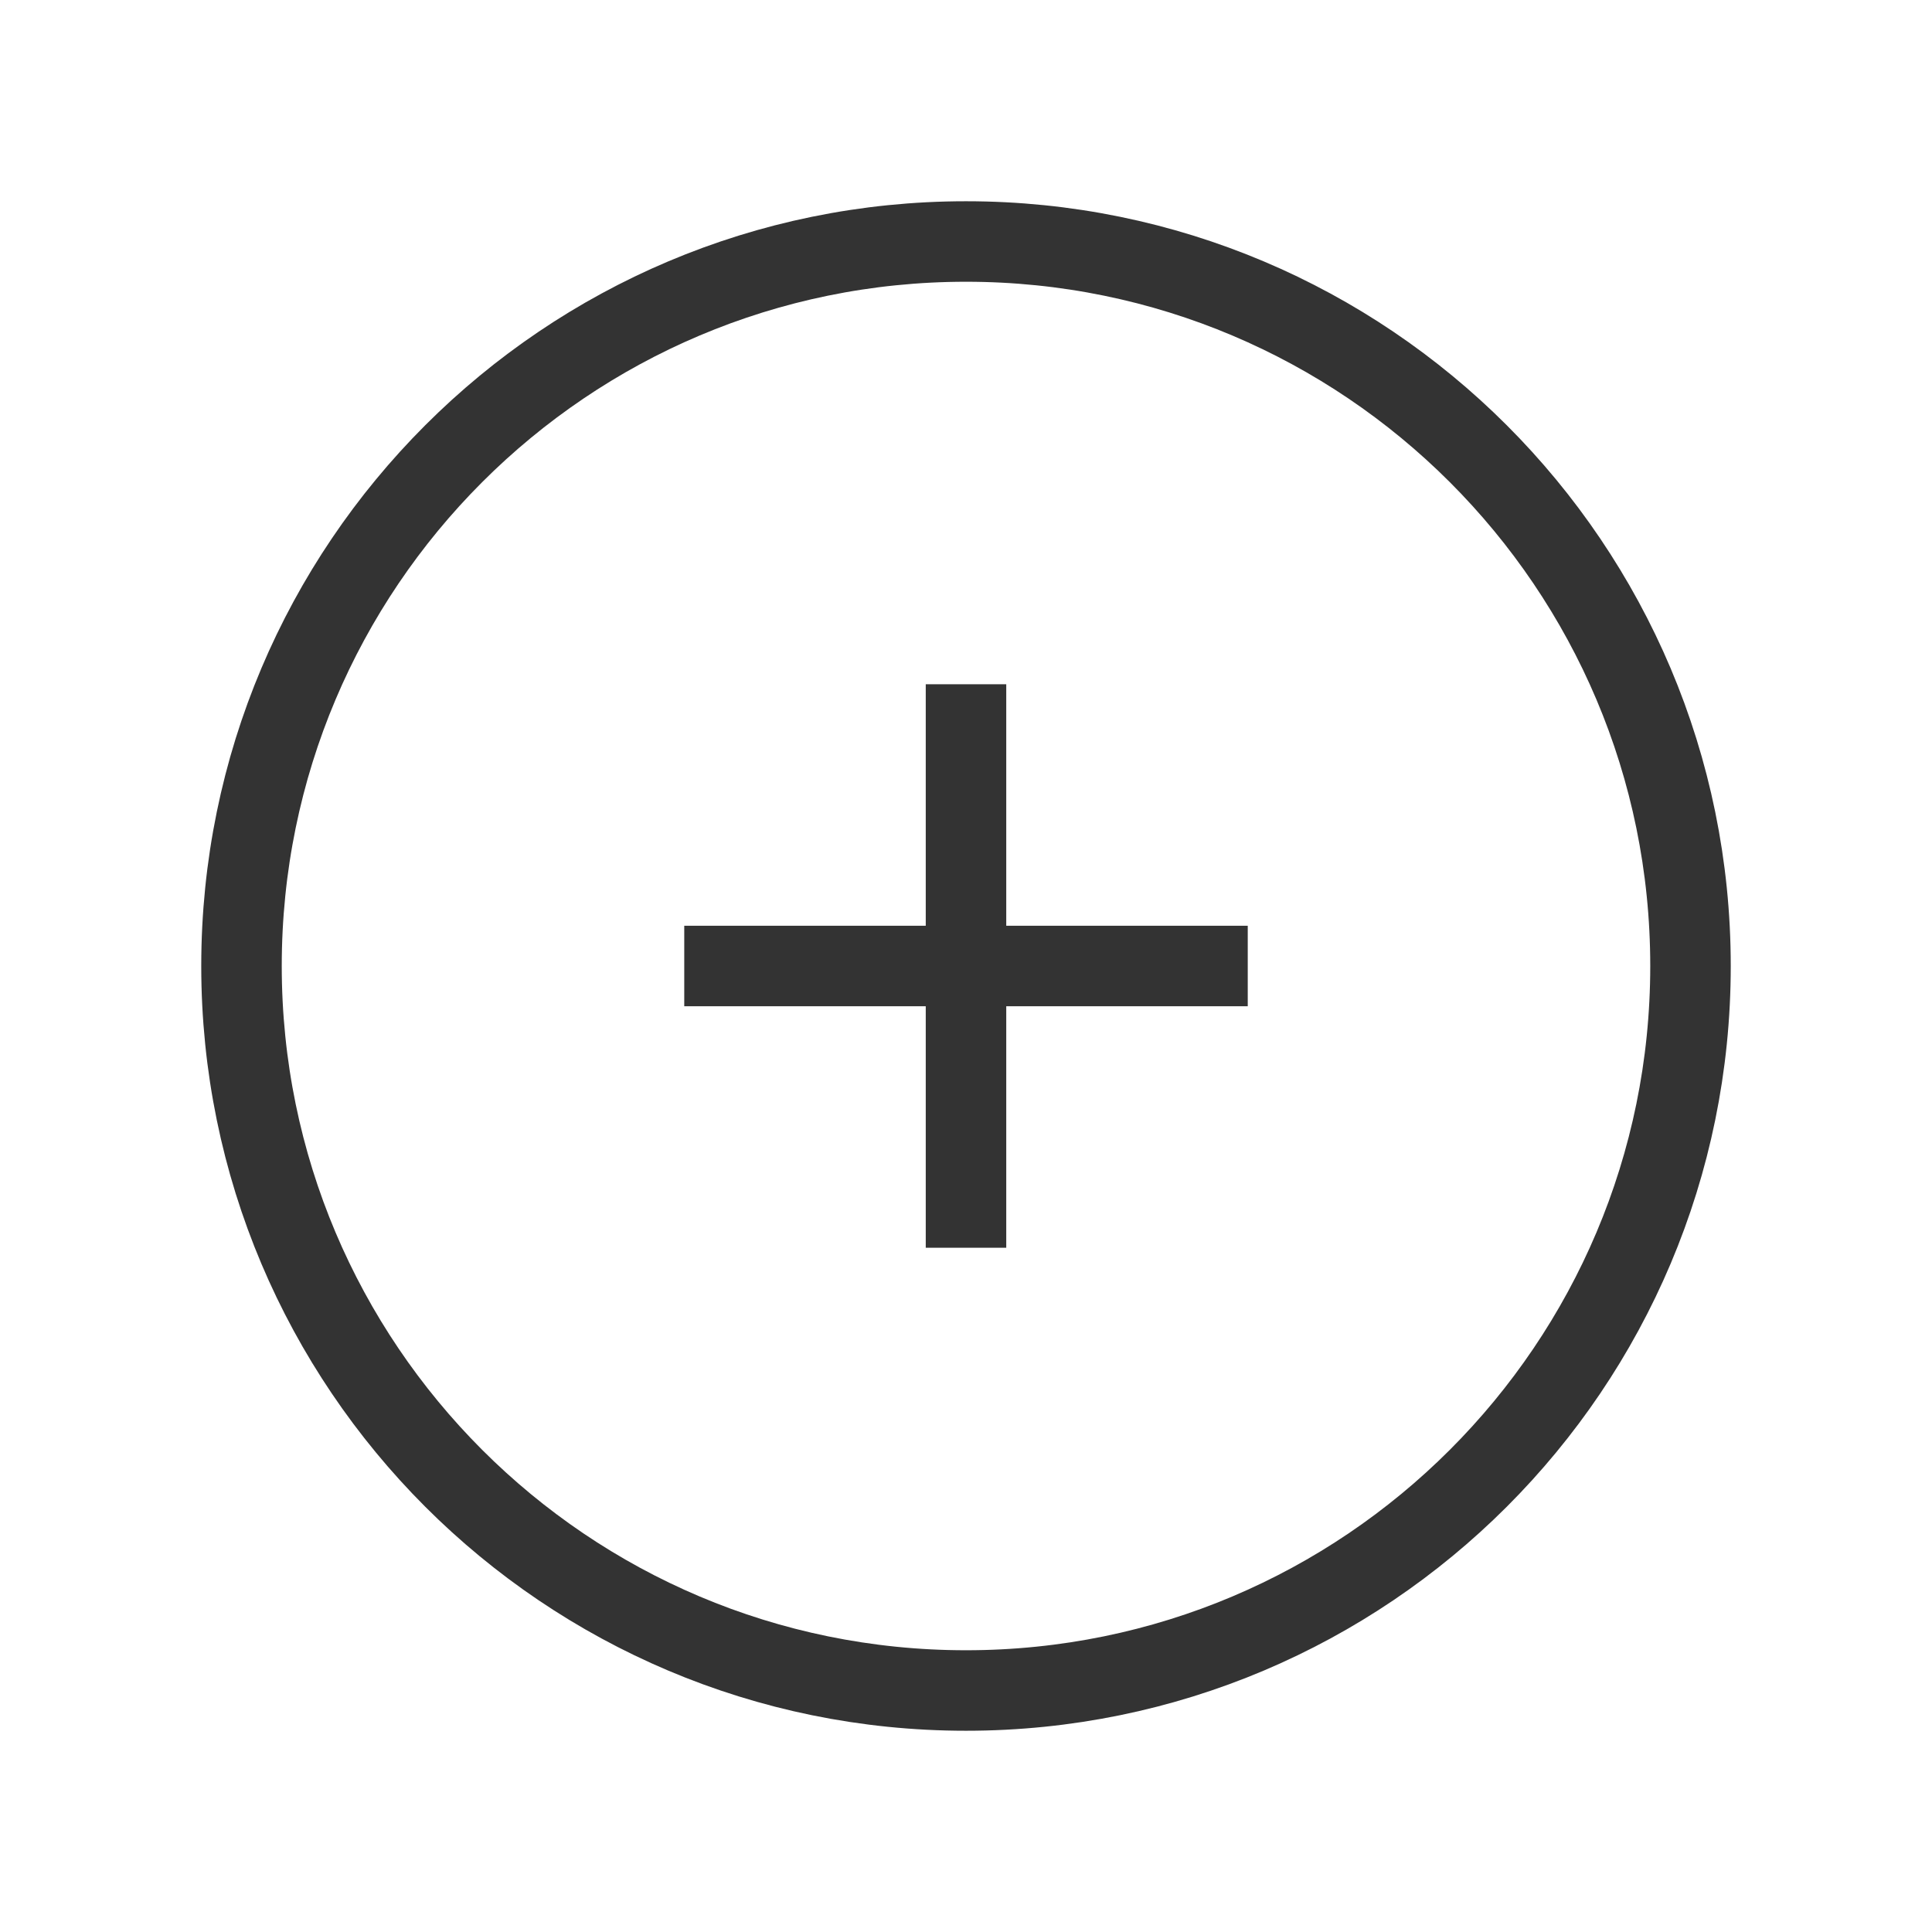
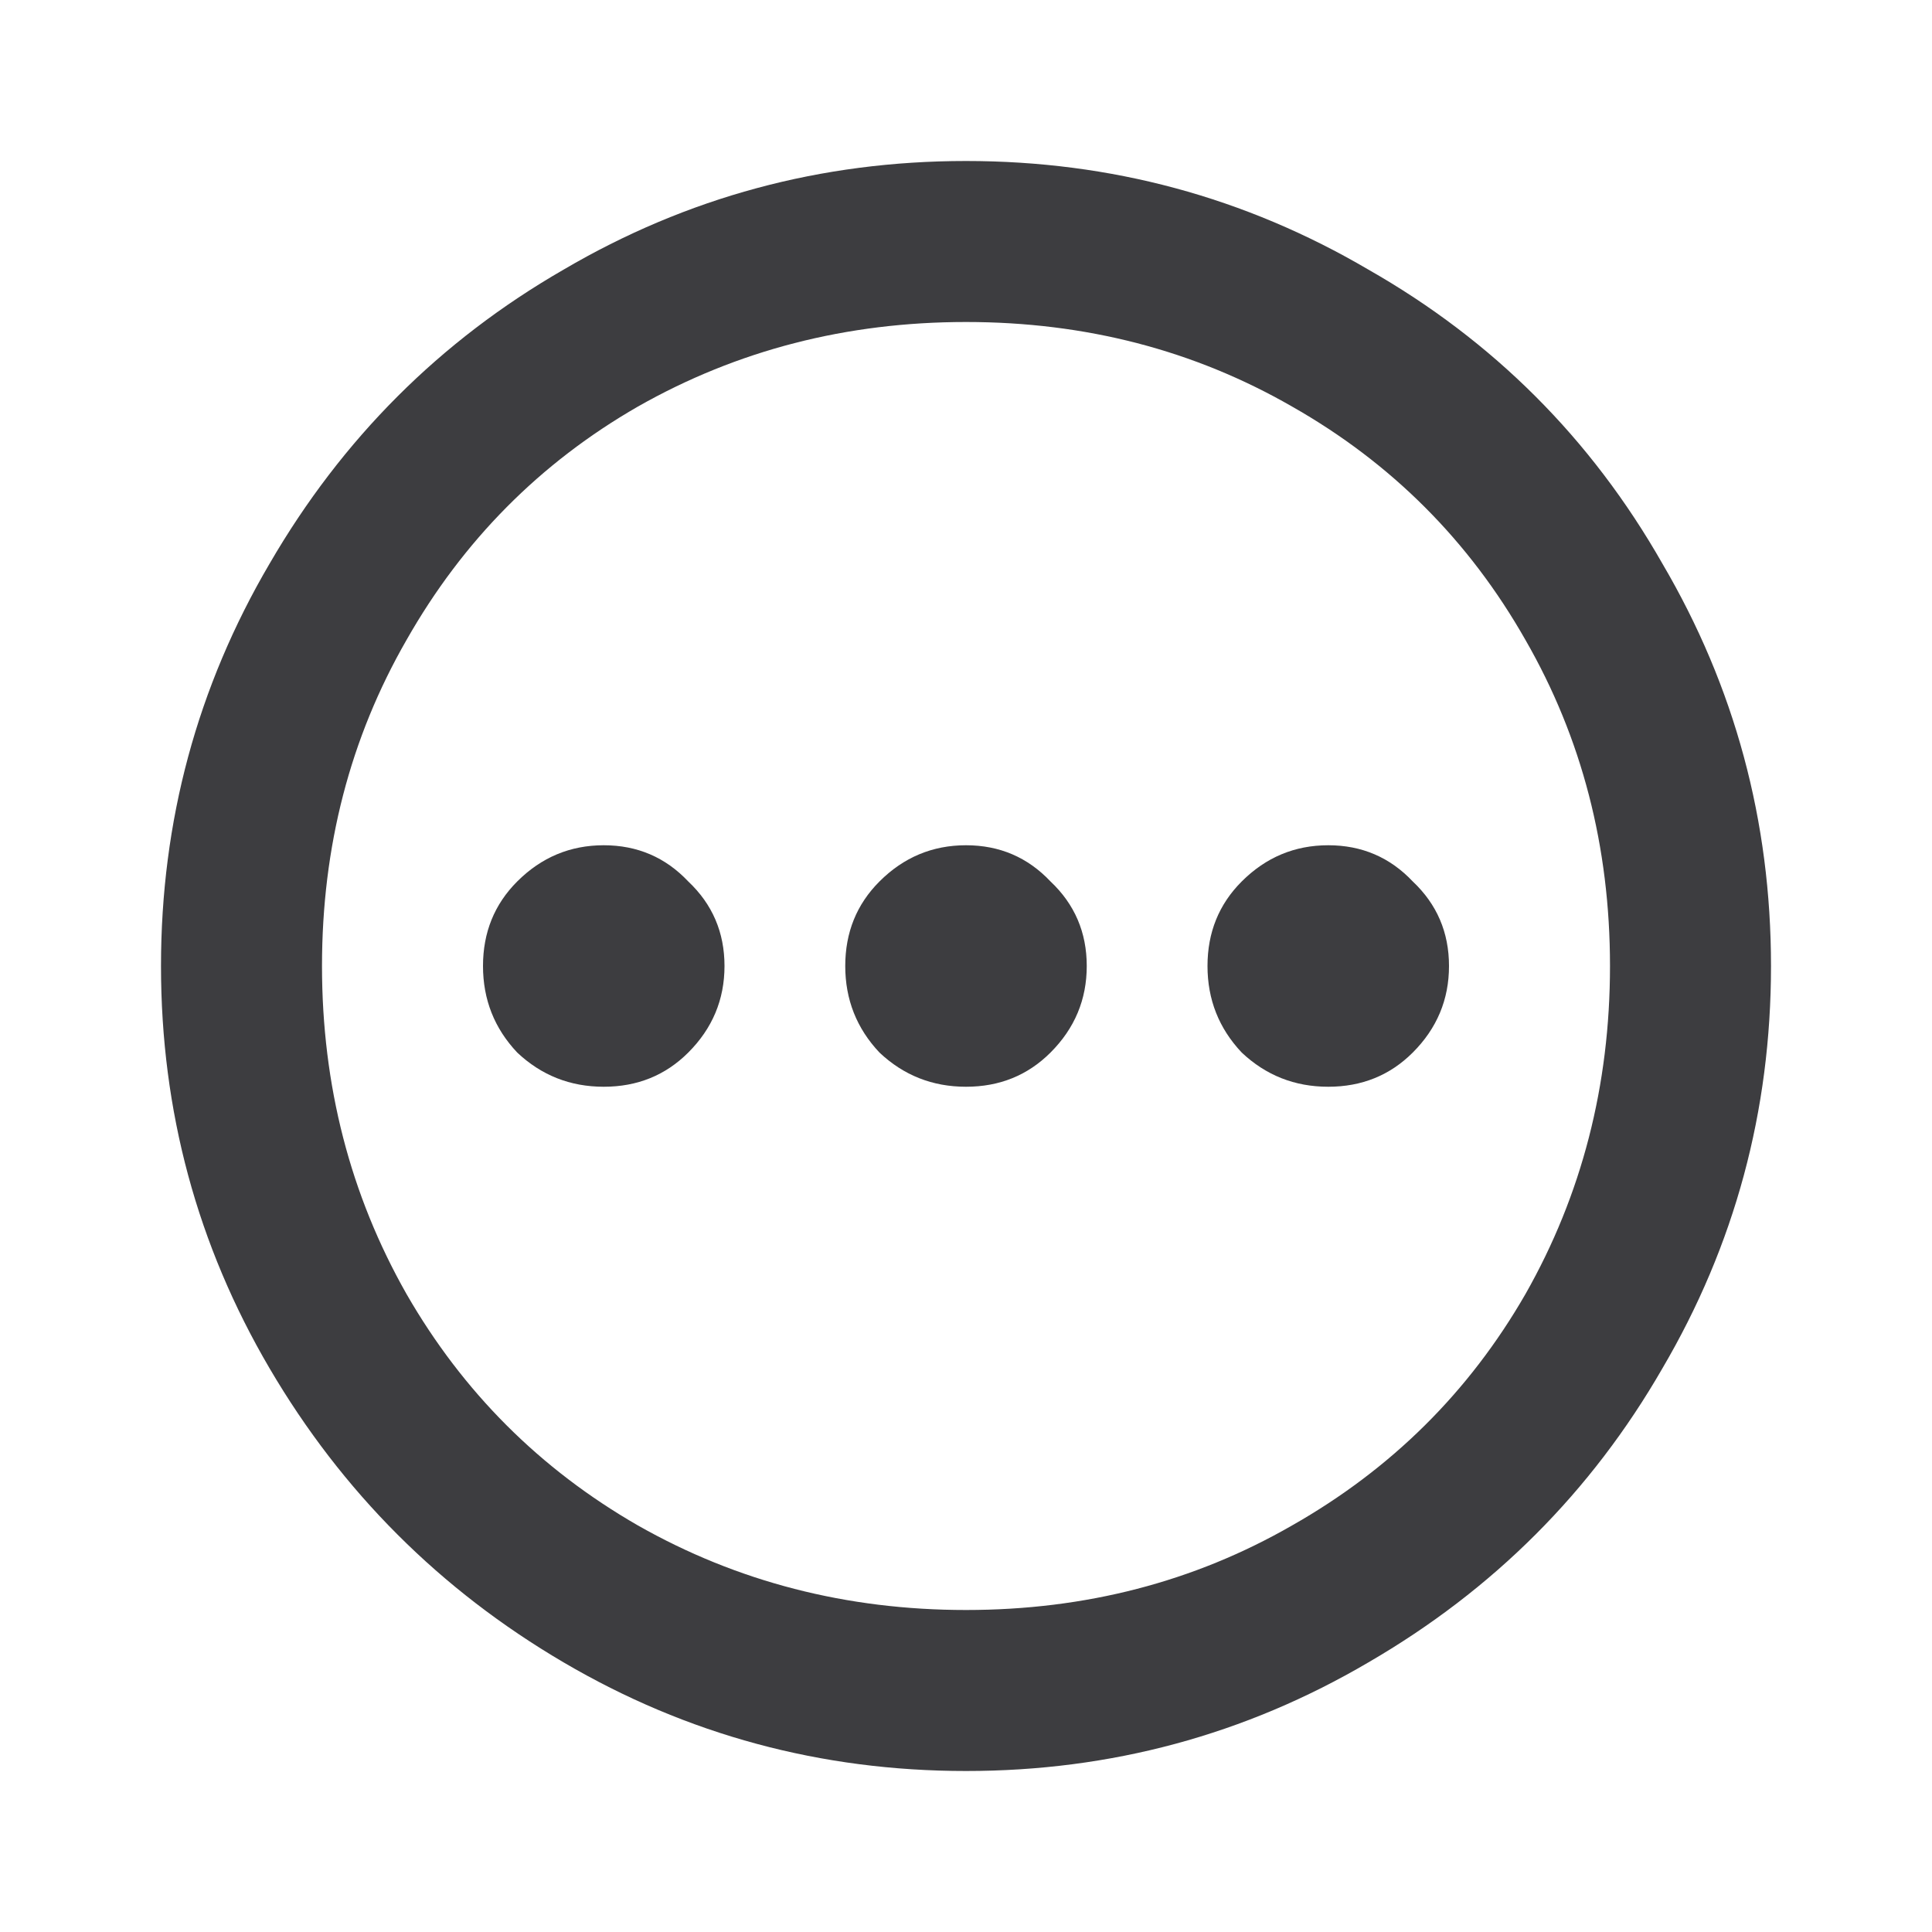
<svg xmlns="http://www.w3.org/2000/svg" width="24" height="24" viewBox="0 0 24 24" fill="none">
-   <circle cx="12" cy="12" r="9" stroke="#333333" />
-   <path d="M12 15L12 9" stroke="#333333" stroke-linecap="square" />
-   <path d="M15 12L9 12" stroke="#333333" stroke-linecap="square" />
+   <path d="M12 22C10.2 22 8.533 21.55 7 20.65C5.467 19.75 4.25 18.533 3.35 17C2.45 15.467 2 13.8 2 12C2 10.2 2.45 8.533 3.35 7C4.25 5.45 5.467 4.233 7 3.35C8.533 2.45 10.2 2 12 2C13.8 2 15.467 2.45 17 3.35C18.55 4.233 19.767 5.45 20.65 7C21.55 8.533 22 10.2 22 12C22 13.8 21.55 15.467 20.65 17C19.767 18.533 18.55 19.75 17 20.65C15.467 21.55 13.8 22 12 22ZM12 20C13.483 20 14.833 19.65 16.05 18.95C17.283 18.25 18.25 17.292 18.95 16.075C19.65 14.842 20 13.483 20 12C20 10.517 19.65 9.167 18.95 7.95C18.25 6.717 17.283 5.75 16.05 5.05C14.833 4.35 13.483 4 12 4C10.517 4 9.158 4.35 7.925 5.05C6.708 5.75 5.75 6.717 5.05 7.95C4.35 9.167 4 10.517 4 12C4 13.483 4.35 14.842 5.05 16.075C5.75 17.292 6.708 18.25 7.925 18.95C9.158 19.65 10.517 20 12 20ZM13.5 12C13.5 12.417 13.35 12.775 13.05 13.075C12.767 13.358 12.417 13.5 12 13.5C11.583 13.5 11.225 13.358 10.925 13.075C10.642 12.775 10.5 12.417 10.5 12C10.5 11.583 10.642 11.233 10.925 10.95C11.225 10.65 11.583 10.5 12 10.5C12.417 10.5 12.767 10.65 13.05 10.95C13.35 11.233 13.5 11.583 13.5 12ZM9 12C9 12.417 8.85 12.775 8.55 13.075C8.267 13.358 7.917 13.5 7.5 13.5C7.083 13.5 6.725 13.358 6.425 13.075C6.142 12.775 6 12.417 6 12C6 11.583 6.142 11.233 6.425 10.95C6.725 10.65 7.083 10.5 7.5 10.5C7.917 10.5 8.267 10.65 8.55 10.95C8.85 11.233 9 11.583 9 12ZM18 12C18 12.417 17.85 12.775 17.55 13.075C17.267 13.358 16.917 13.5 16.5 13.5C16.083 13.5 15.725 13.358 15.425 13.075C15.142 12.775 15 12.417 15 12C15 11.583 15.142 11.233 15.425 10.95C15.725 10.65 16.083 10.5 16.5 10.5C16.917 10.5 17.267 10.65 17.55 10.95C17.85 11.233 18 11.583 18 12Z" fill="#3D3D40" />
</svg>
